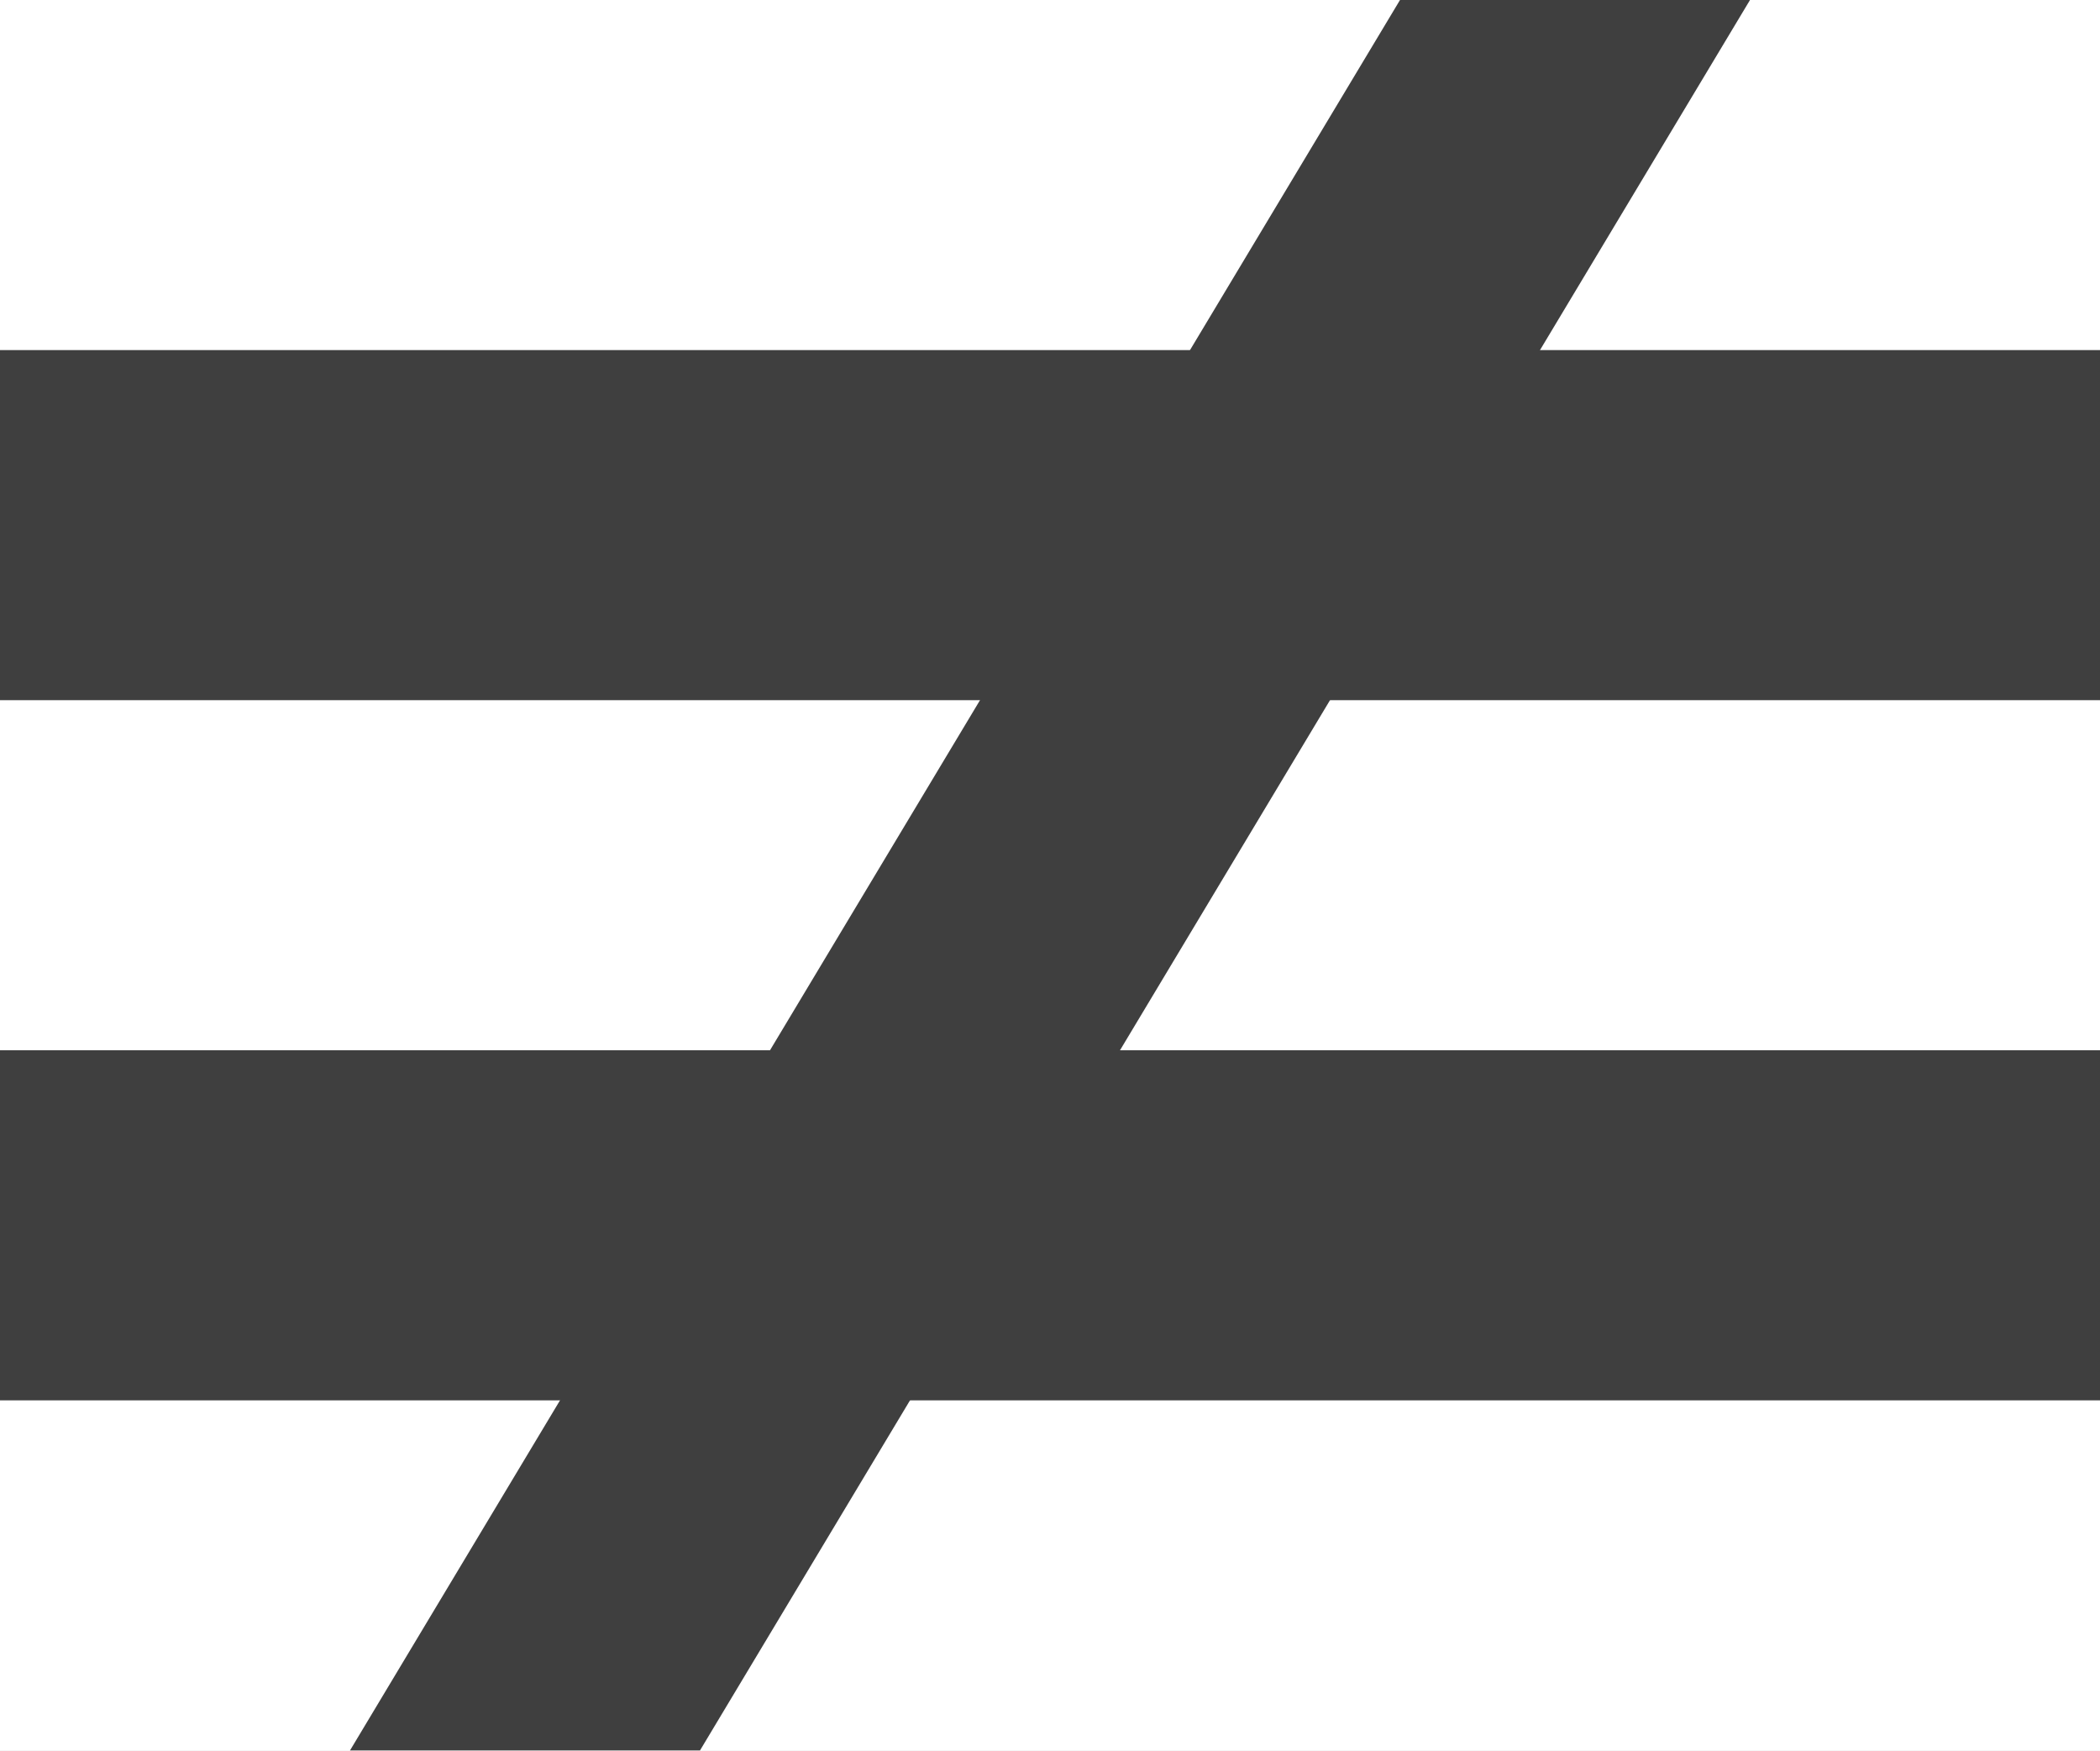
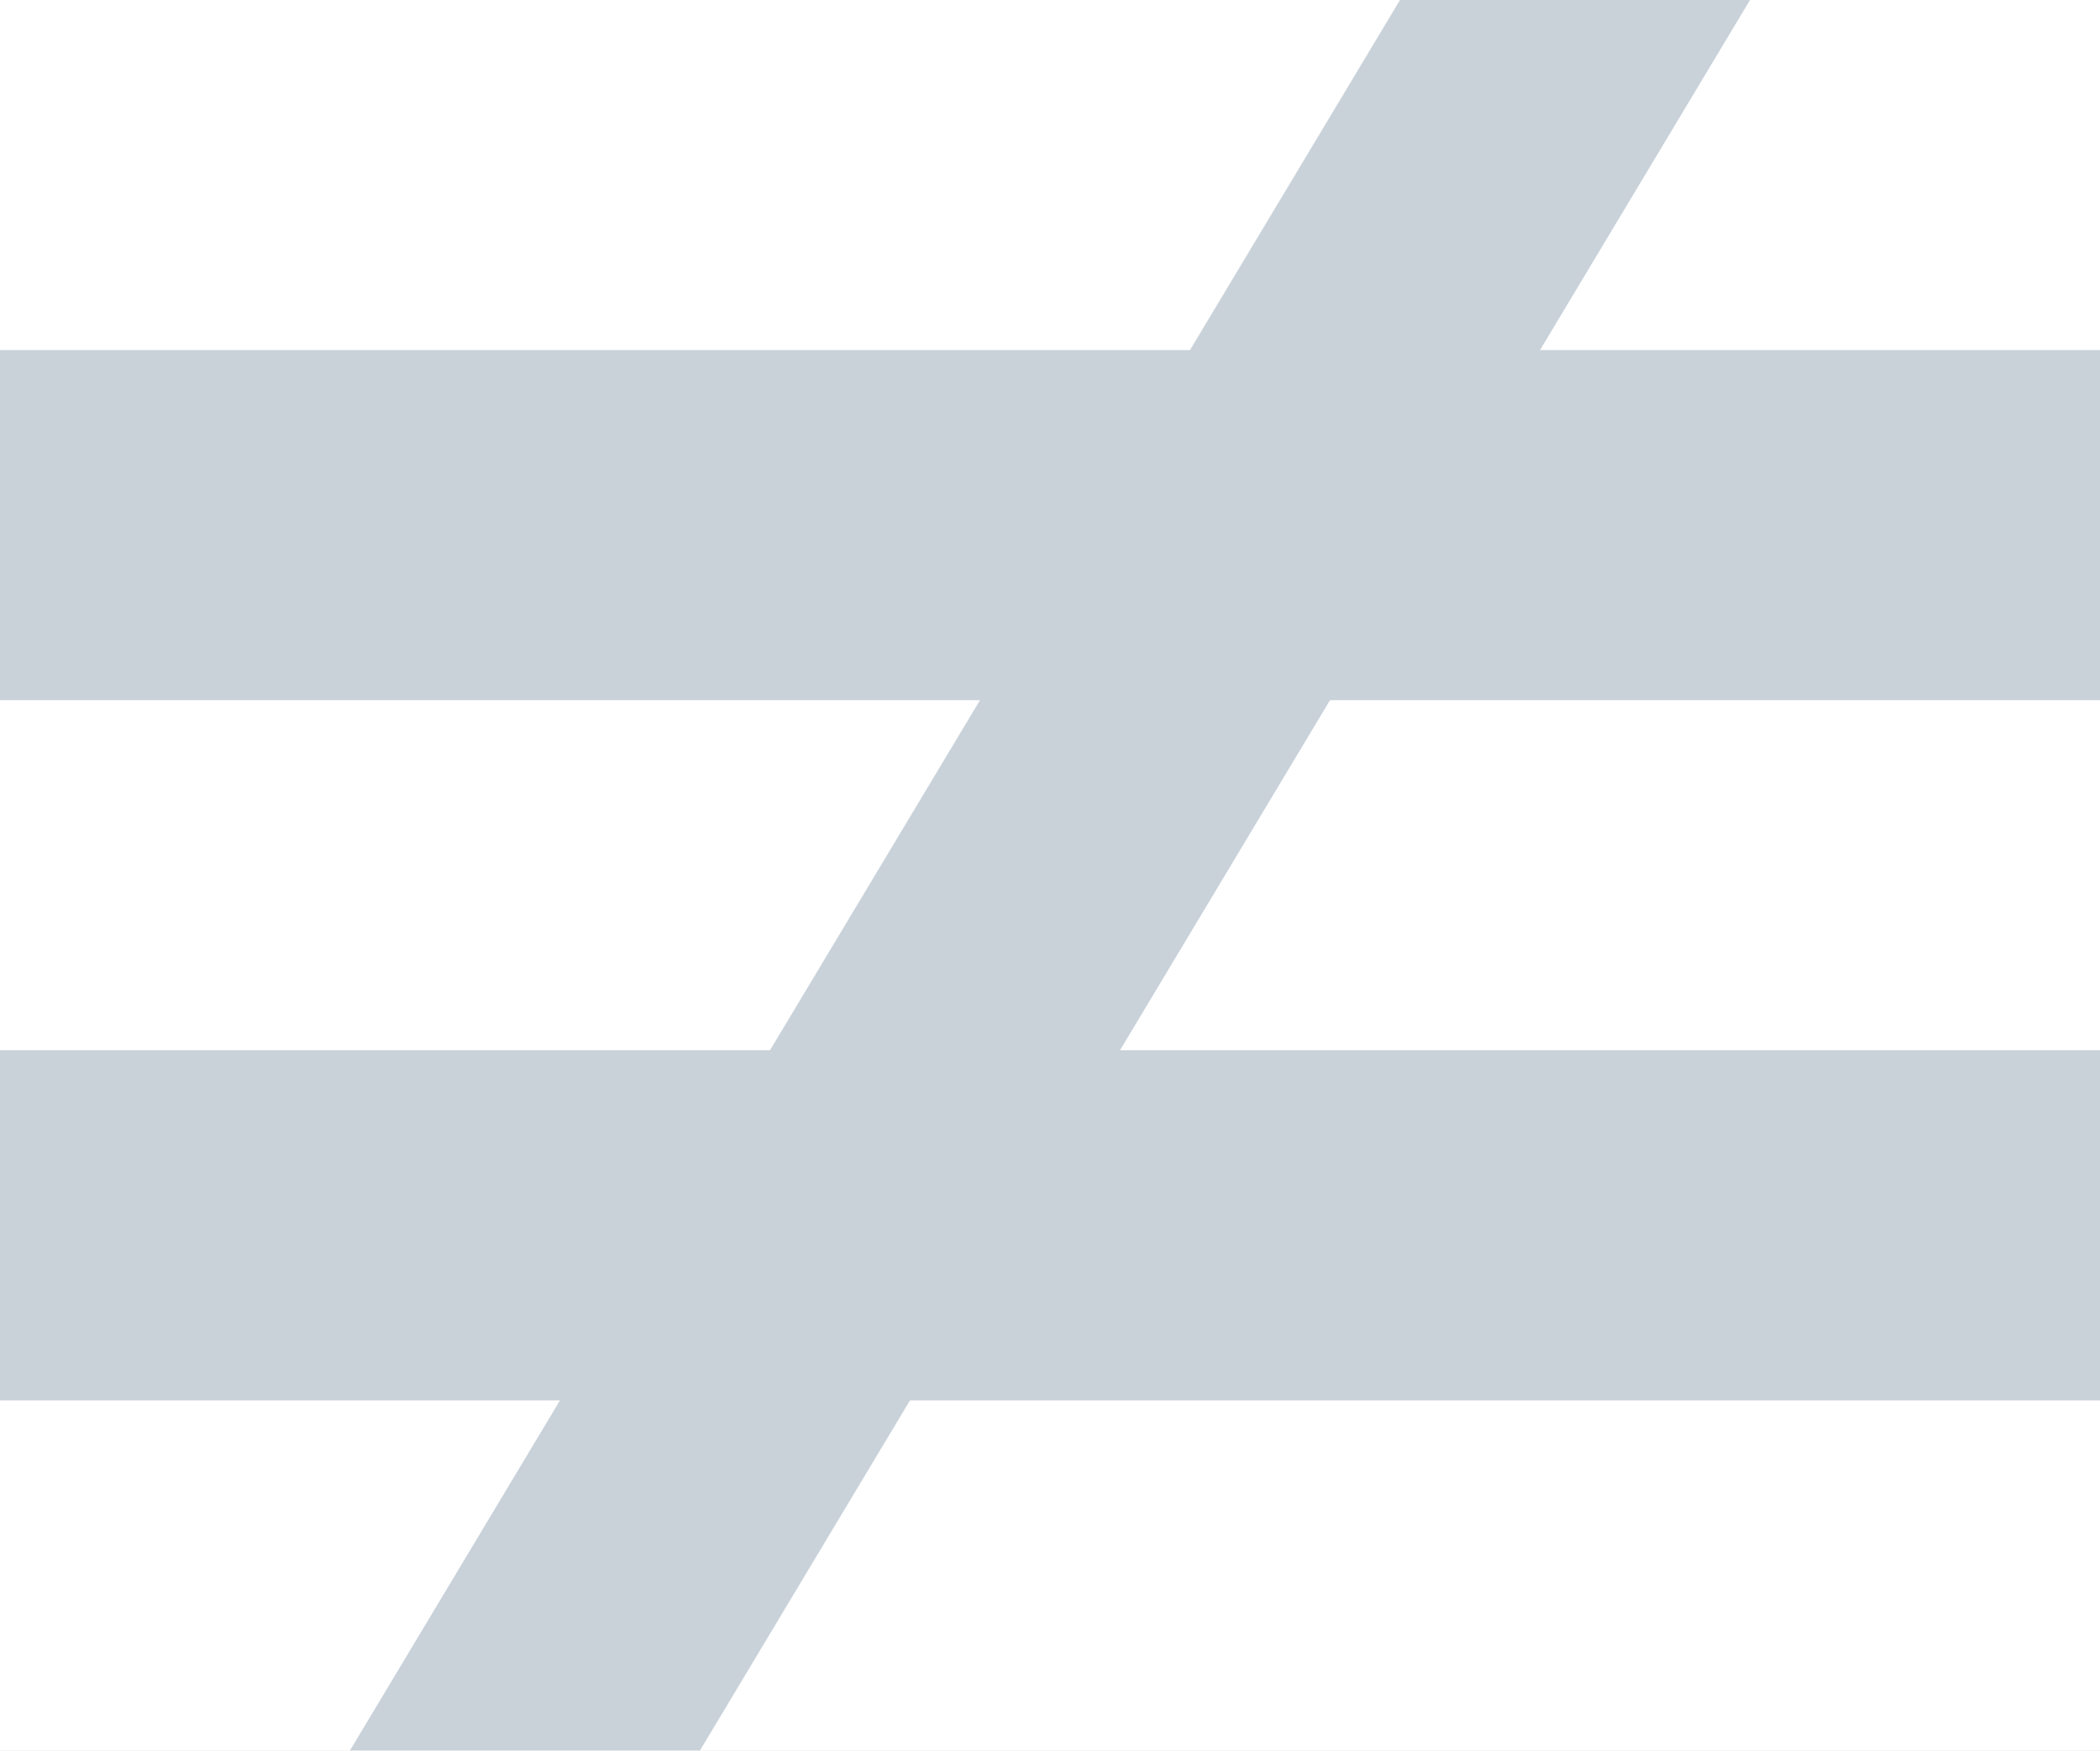
<svg xmlns="http://www.w3.org/2000/svg" width="6" height="5" viewBox="0 0 6 5" fill="none">
  <path d="M0 0H6V5H0V0Z" fill="white" />
-   <path d="M0 1H6V2H0V1Z" fill="#3F3F3F" />
-   <path d="M0 3H6V4H0V3Z" fill="#3F3F3F" />
-   <path d="M4 0L1 5H2L5 0H4Z" fill="#3F3F3F" />
+   <path d="M0 1H6V2H0V1Z" fill="#C9D1D9" />
+   <path d="M0 3H6V4H0V3Z" fill="#C9D1D9" />
+   <path d="M4 0L1 5H2L5 0H4Z" fill="#C9D1D9" />
</svg>
